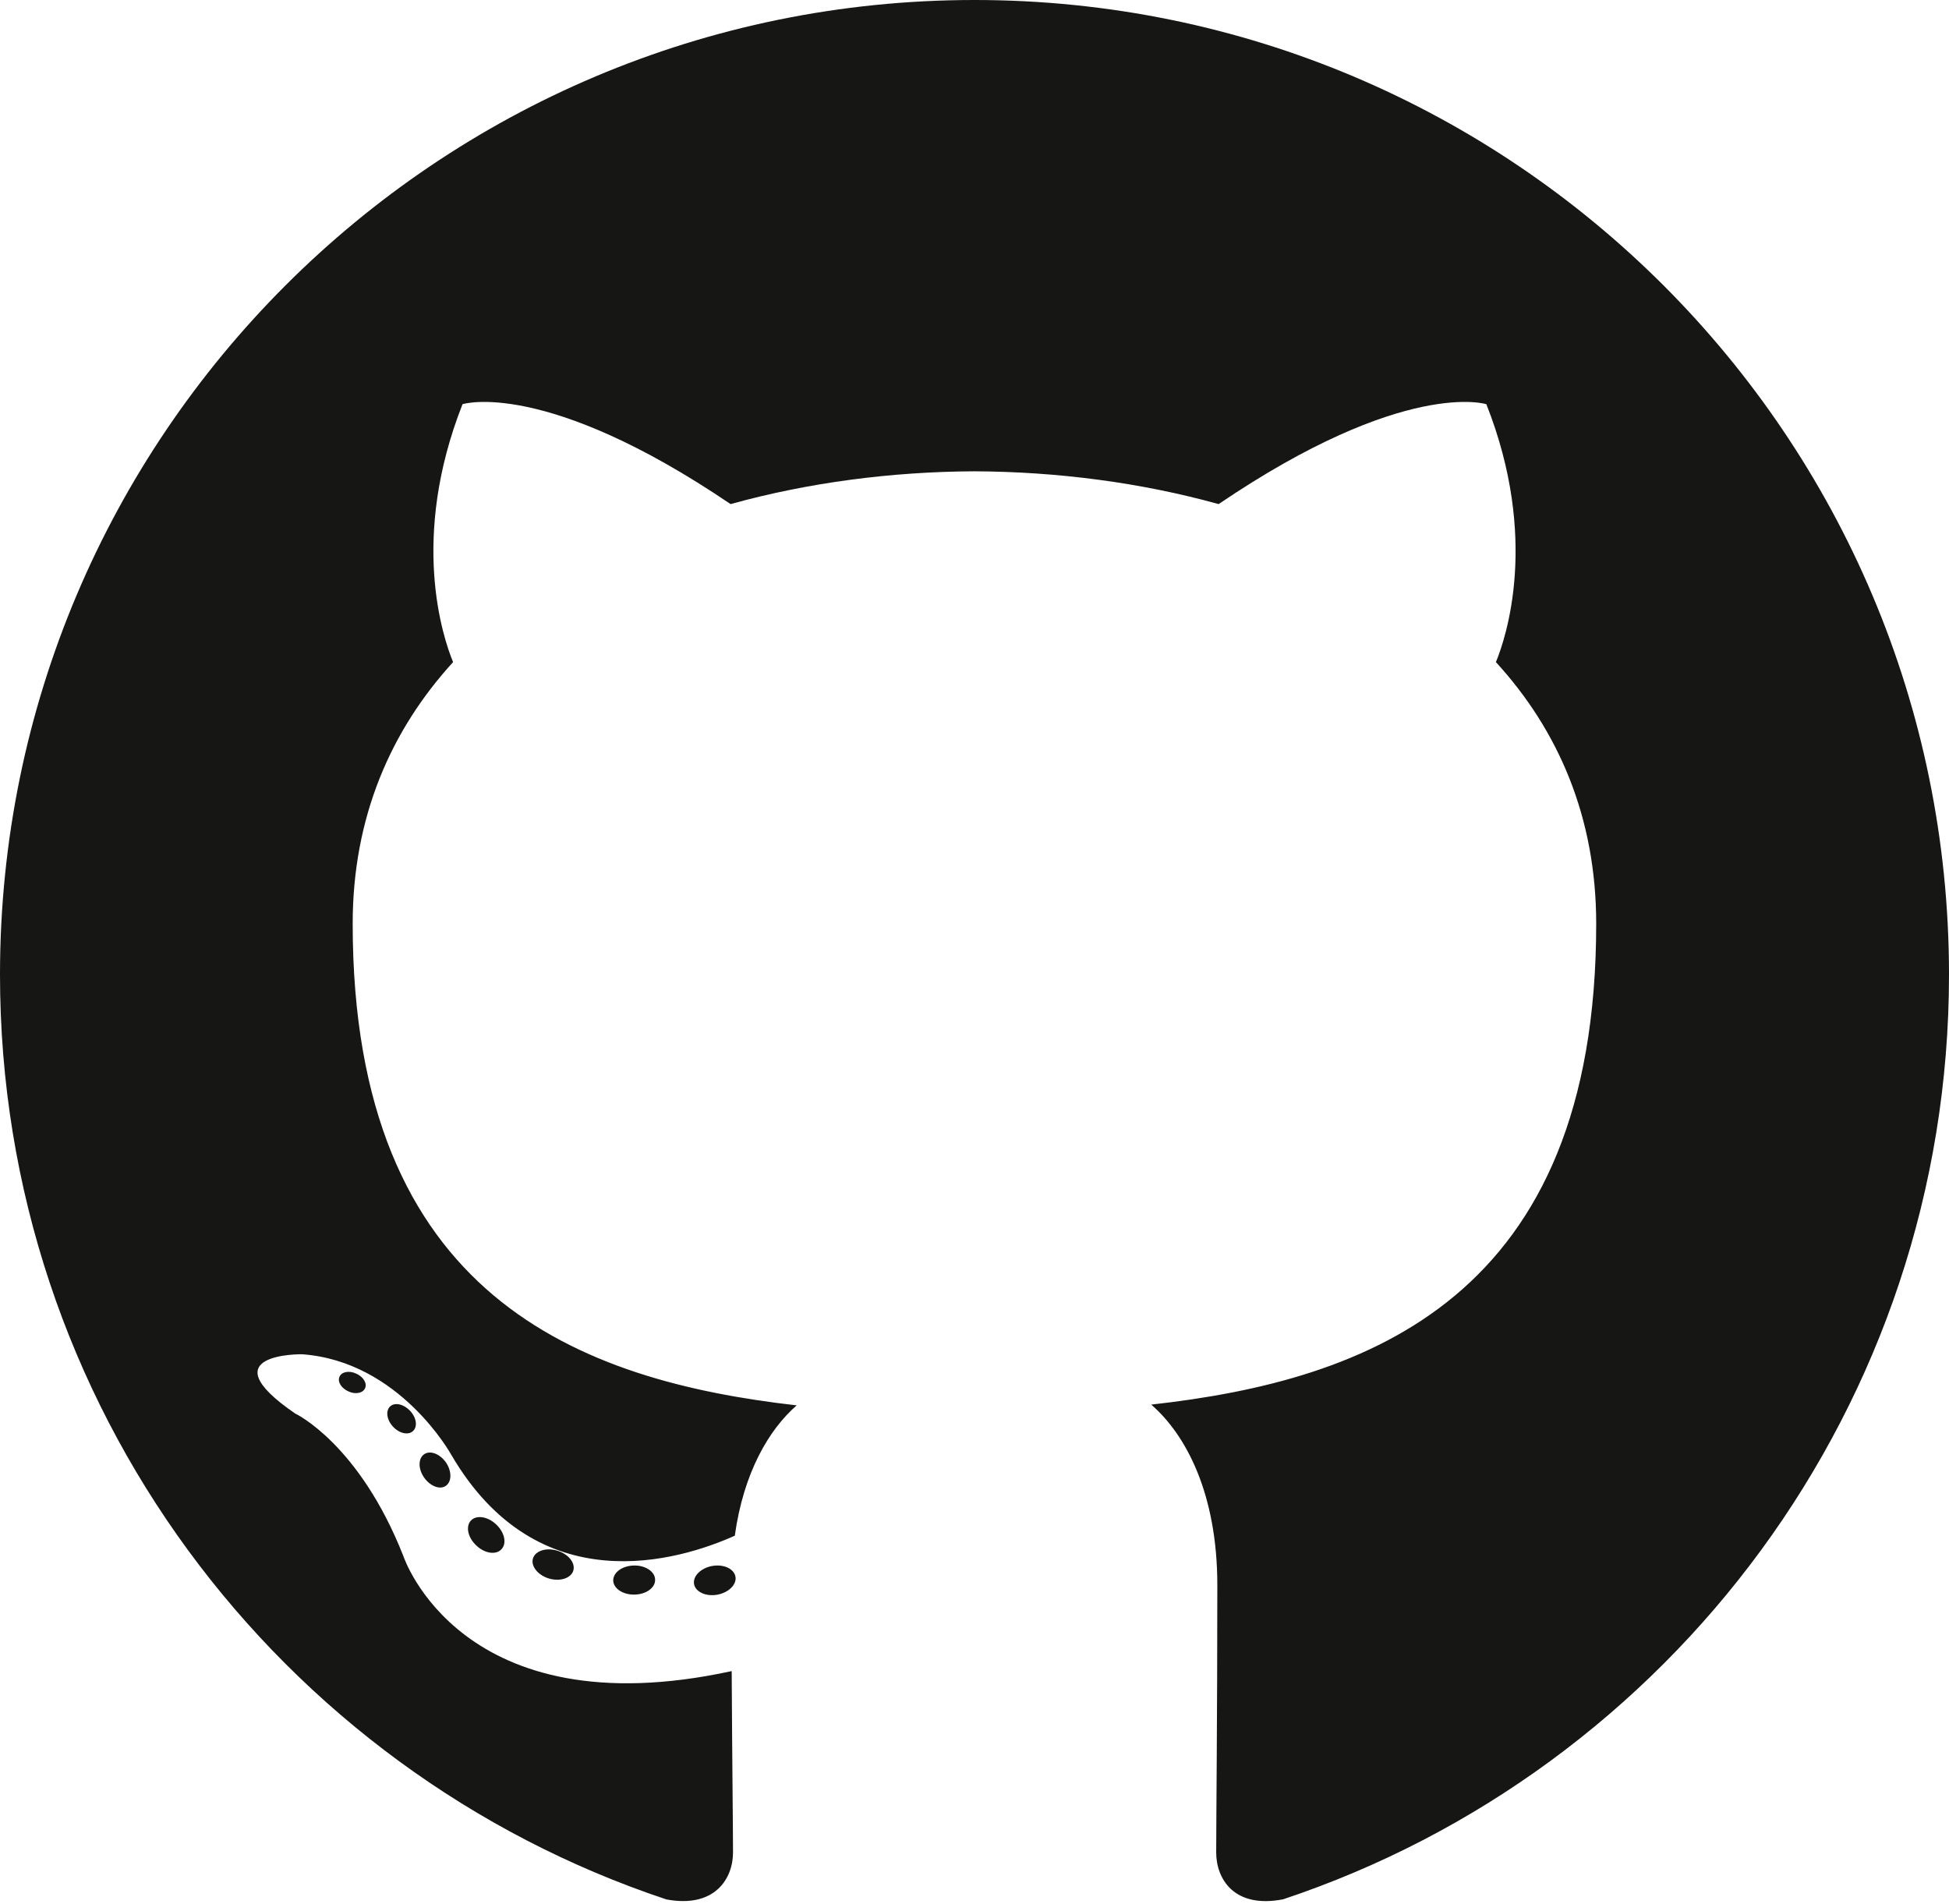
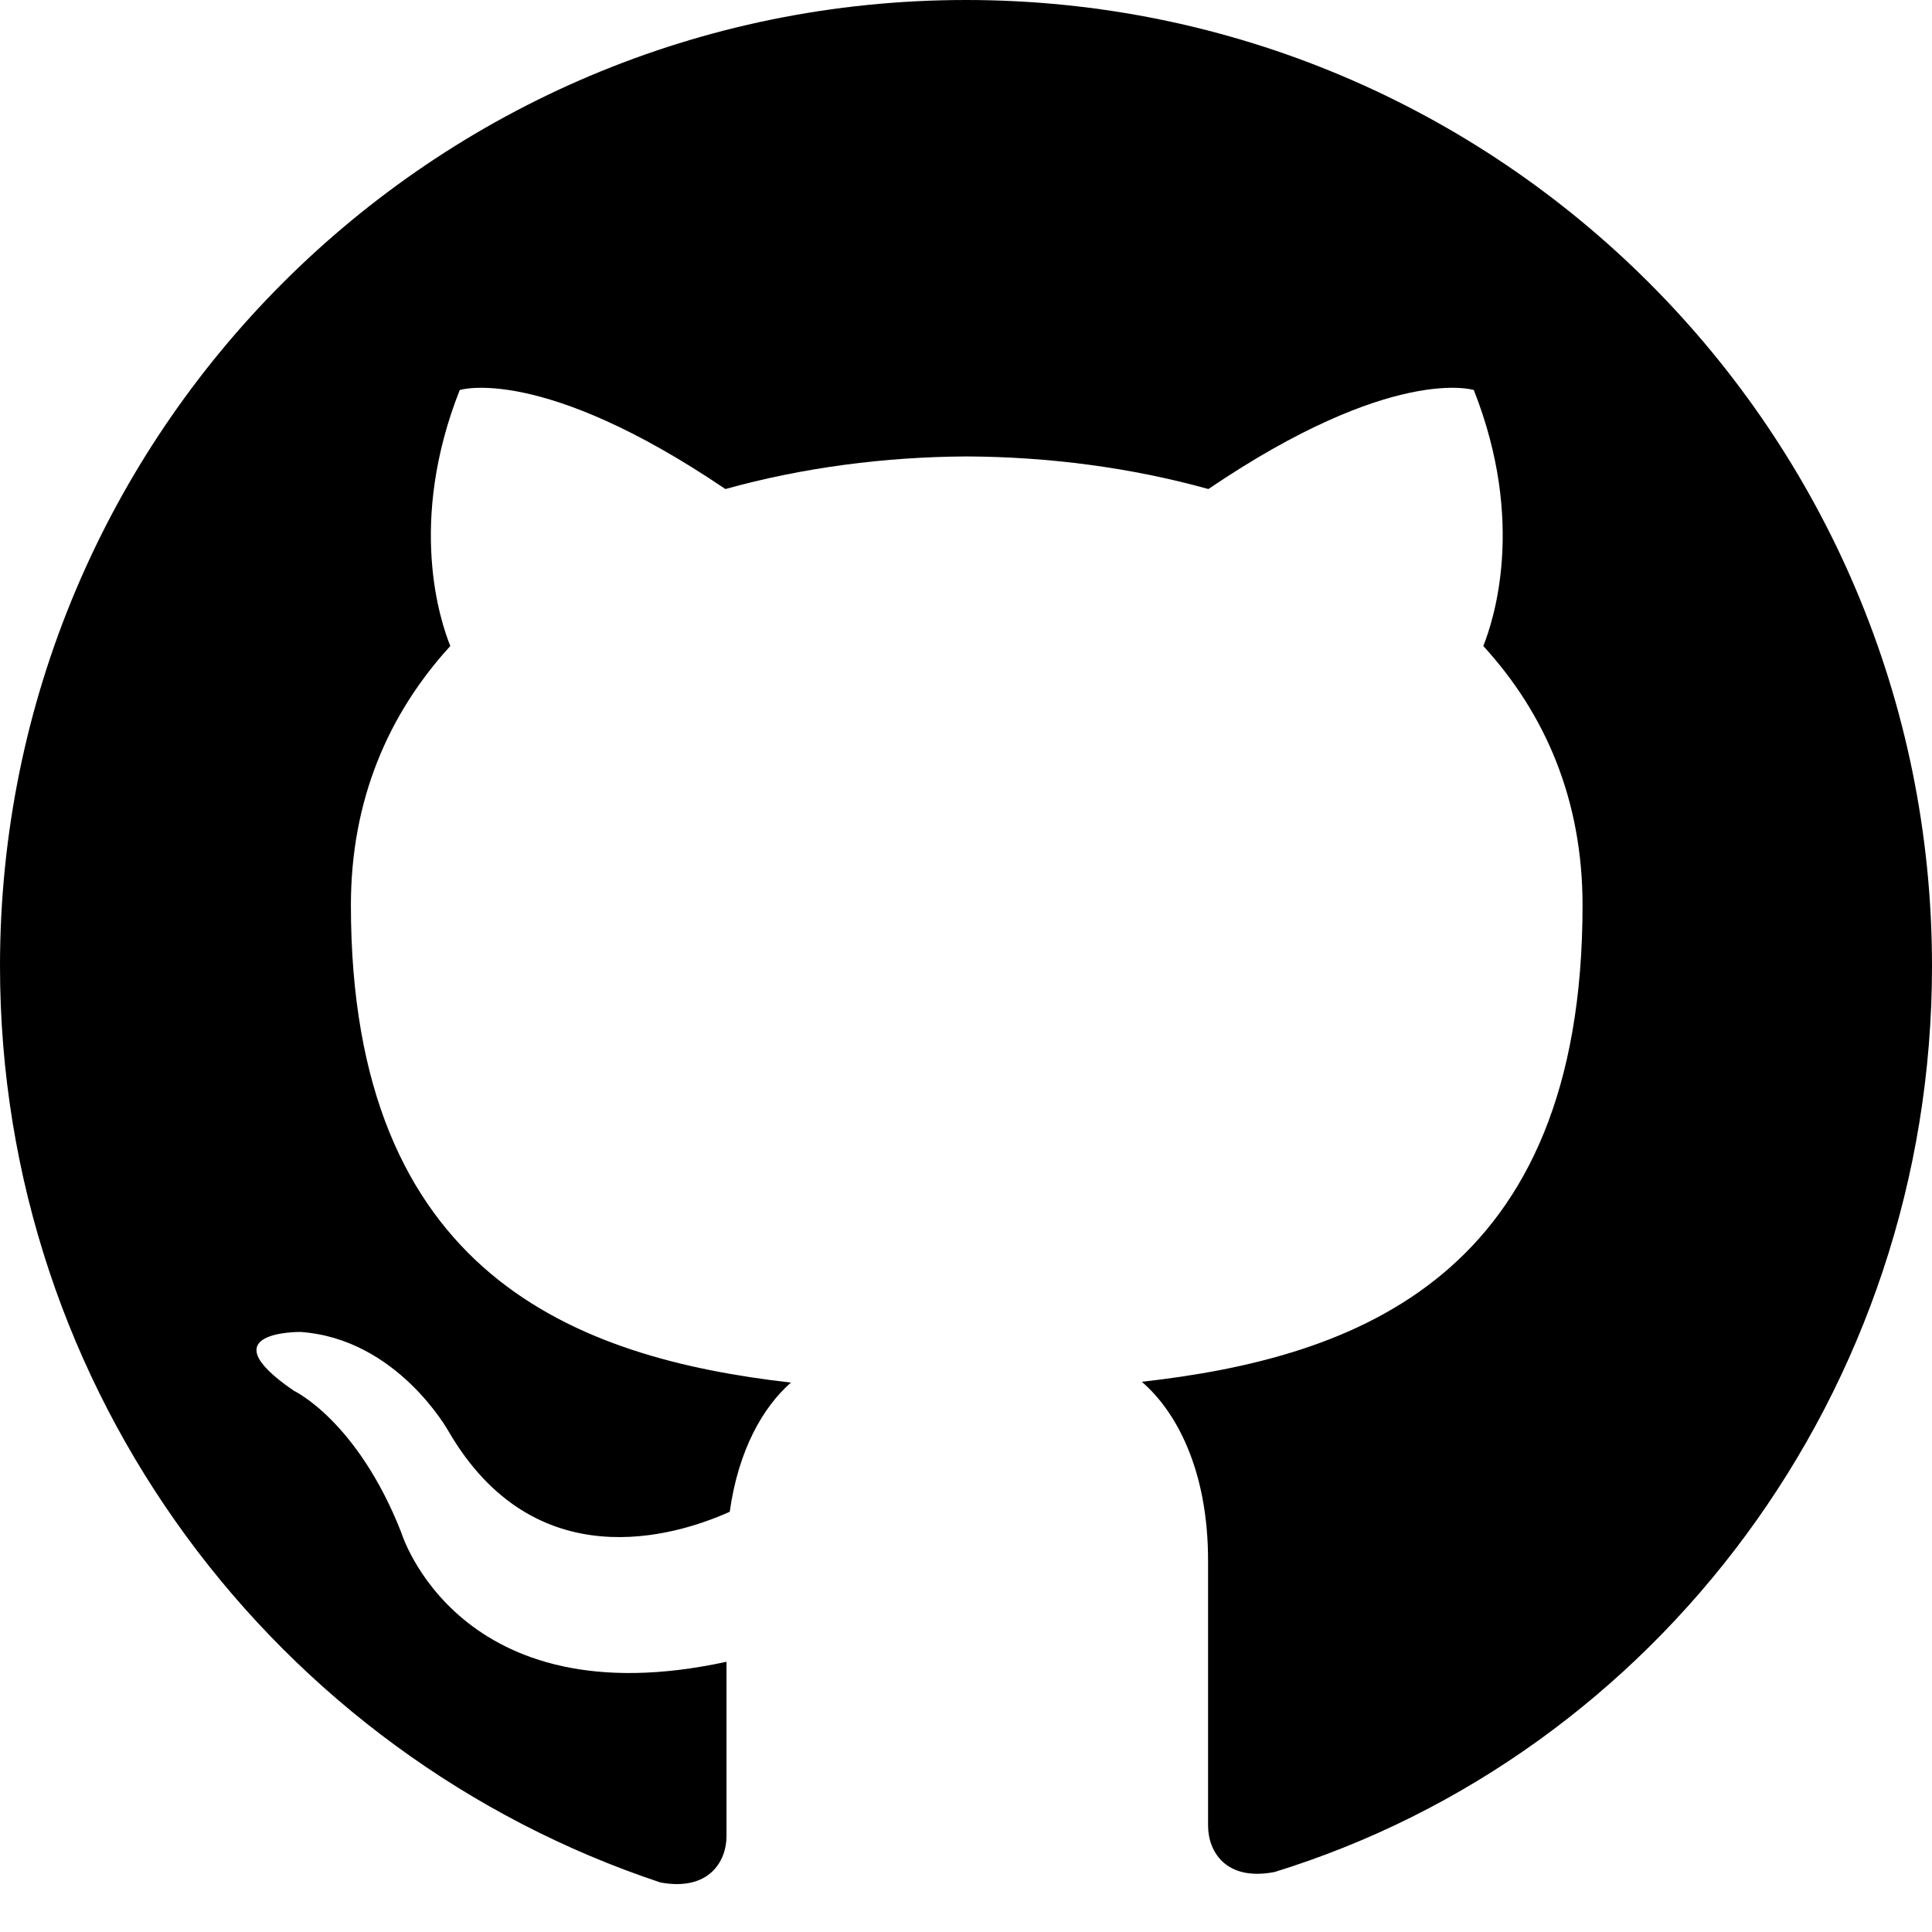
- <svg xmlns="http://www.w3.org/2000/svg" width="256px" height="250px" viewBox="0 0 256 250" version="1.1" preserveAspectRatio="xMidYMid">
-   <g>
-     <path d="M128.001,0 C57.317,0 0,57.307 0,128.001 C0,184.555 36.676,232.536 87.535,249.461 C93.932,250.646 96.281,246.684 96.281,243.303 C96.281,240.251 96.162,230.168 96.107,219.472 C60.497,227.215 52.983,204.37 52.983,204.37 C47.16,189.575 38.77,185.641 38.77,185.641 C27.157,177.696 39.646,177.859 39.646,177.859 C52.499,178.762 59.267,191.05 59.267,191.05 C70.684,210.618 89.212,204.961 96.516,201.69 C97.665,193.418 100.982,187.771 104.643,184.574 C76.212,181.338 46.325,170.362 46.325,121.316 C46.325,107.341 51.325,95.922 59.513,86.958 C58.184,83.734 53.803,70.716 60.753,53.084 C60.753,53.084 71.502,49.644 95.963,66.205 C106.173,63.369 117.123,61.947 128.001,61.898 C138.879,61.947 149.838,63.369 160.067,66.205 C184.498,49.644 195.232,53.084 195.232,53.084 C202.199,70.716 197.816,83.734 196.487,86.958 C204.694,95.922 209.66,107.341 209.66,121.316 C209.66,170.479 179.716,181.304 151.213,184.473 C155.804,188.445 159.895,196.235 159.895,208.177 C159.895,225.303 159.747,239.087 159.747,243.303 C159.747,246.71 162.051,250.701 168.539,249.444 C219.37,232.5 256,184.536 256,128.001 C256,57.307 198.691,0 128.001,0 Z M47.941,182.34 C47.659,182.976 46.658,183.167 45.747,182.73 C44.818,182.313 44.297,181.446 44.598,180.808 C44.873,180.153 45.876,179.97 46.802,180.409 C47.733,180.827 48.263,181.702 47.941,182.34 Z M54.237,187.958 C53.626,188.524 52.433,188.261 51.623,187.367 C50.786,186.475 50.629,185.281 51.248,184.707 C51.878,184.141 53.035,184.406 53.874,185.298 C54.712,186.201 54.875,187.386 54.237,187.958 Z M58.556,195.146 C57.772,195.691 56.49,195.18 55.697,194.042 C54.913,192.904 54.913,191.539 55.714,190.992 C56.509,190.445 57.772,190.937 58.575,192.067 C59.357,193.224 59.357,194.589 58.556,195.146 Z M65.861,203.471 C65.16,204.245 63.665,204.037 62.572,202.982 C61.452,201.949 61.141,200.485 61.845,199.711 C62.555,198.935 64.058,199.153 65.16,200.201 C66.27,201.231 66.61,202.706 65.861,203.471 Z M75.303,206.282 C74.993,207.284 73.554,207.74 72.104,207.314 C70.656,206.875 69.709,205.701 70.001,204.688 C70.302,203.679 71.748,203.204 73.208,203.66 C74.654,204.096 75.604,205.262 75.303,206.282 Z M86.047,207.474 C86.083,208.529 84.854,209.405 83.332,209.424 C81.801,209.458 80.563,208.603 80.546,207.565 C80.546,206.499 81.748,205.632 83.279,205.606 C84.801,205.577 86.047,206.424 86.047,207.474 Z M96.602,207.069 C96.784,208.099 95.727,209.157 94.215,209.439 C92.73,209.71 91.354,209.074 91.165,208.053 C90.981,206.997 92.058,205.939 93.541,205.666 C95.055,205.403 96.409,206.022 96.602,207.069 Z" fill="#161614" />
-   </g>
+ <svg xmlns="http://www.w3.org/2000/svg" viewBox="0 0 24 24" width="24" height="24">
+   <path d="M12 0C5.37 0 0 5.37 0 12c0 5.3 3.438 9.8 8.205 11.385.6.11.82-.26.82-.577v-2.165c-3.338.726-4.042-1.61-4.042-1.61-.546-1.387-1.333-1.757-1.333-1.757-1.09-.745.083-.73.083-.73 1.205.084 1.84 1.236 1.84 1.236 1.07 1.835 2.807 1.305 3.492.998.108-.775.418-1.305.76-1.605-2.665-.305-5.466-1.335-5.466-5.93 0-1.31.467-2.38 1.235-3.22-.123-.305-.535-1.53.117-3.18 0 0 1.008-.322 3.3 1.23.96-.267 1.98-.4 3-.405 1.02.005 2.04.138 3 .405 2.29-1.552 3.297-1.23 3.297-1.23.653 1.65.24 2.875.118 3.18.77.84 1.233 1.91 1.233 3.22 0 4.61-2.803 5.62-5.475 5.92.43.37.823 1.1.823 2.22v3.293c0 .32.218.694.825.577C20.565 21.795 24 17.295 24 12c0-6.63-5.37-12-12-12z" />
</svg>
